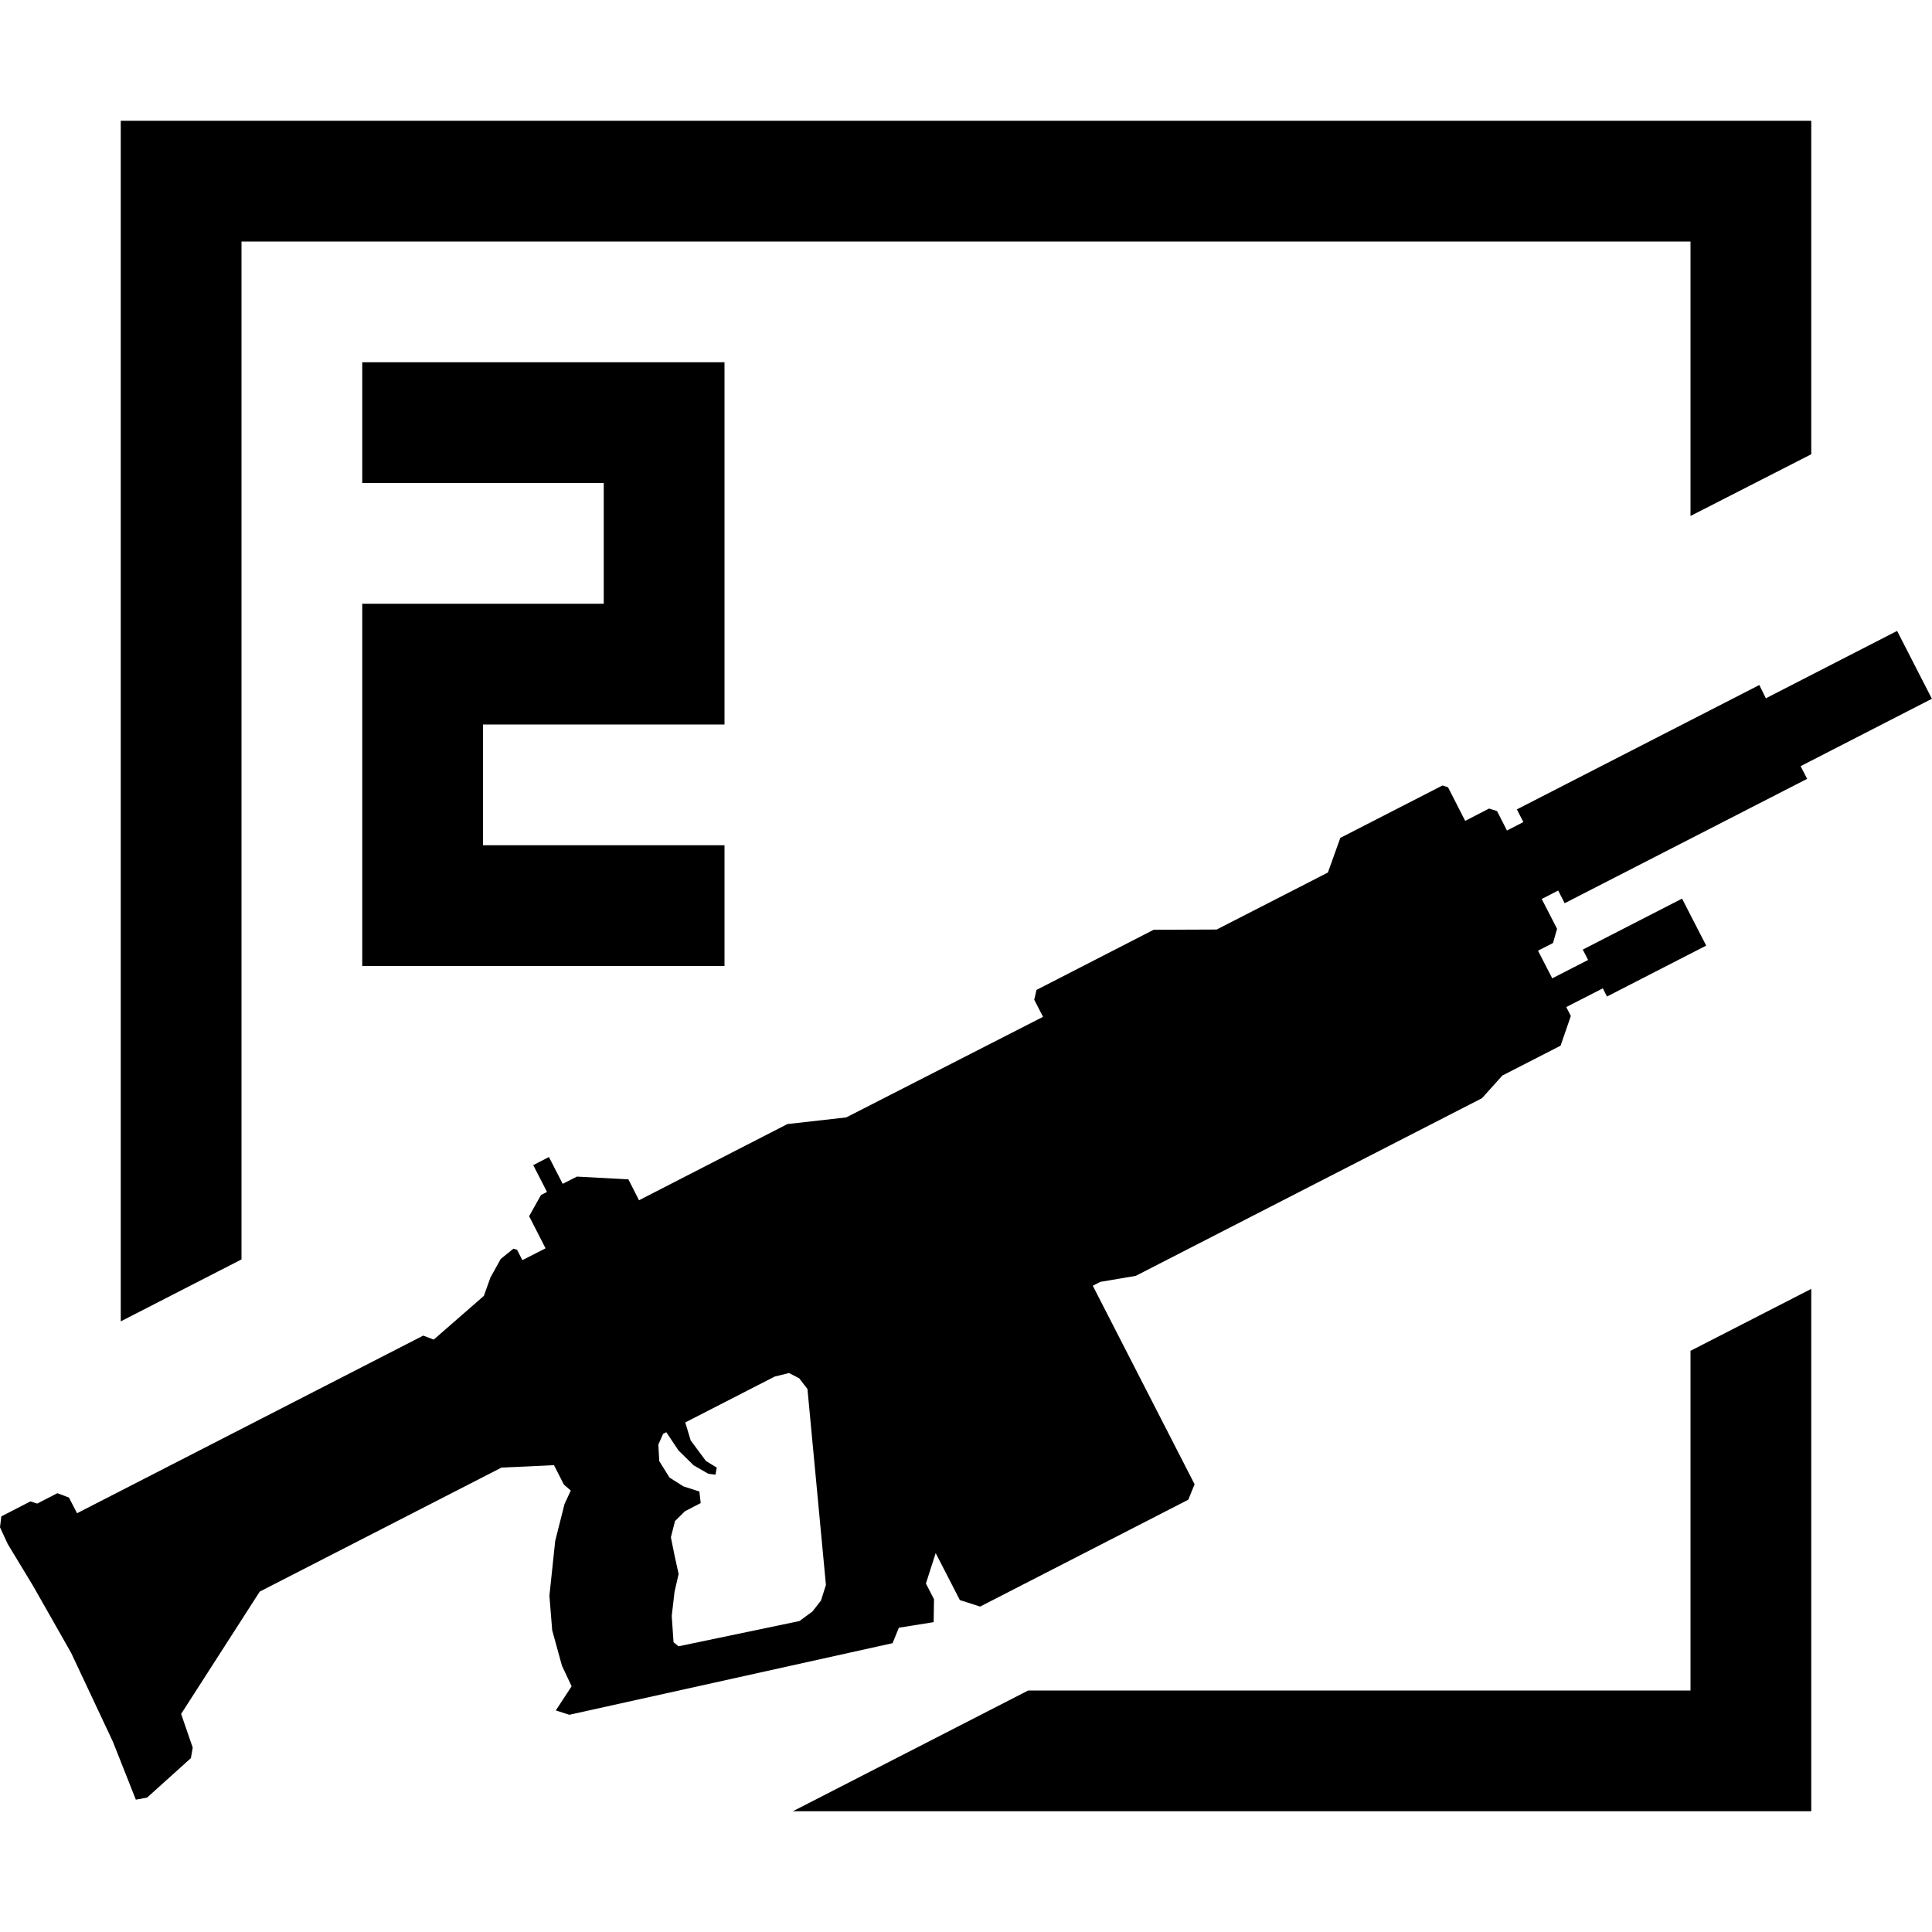
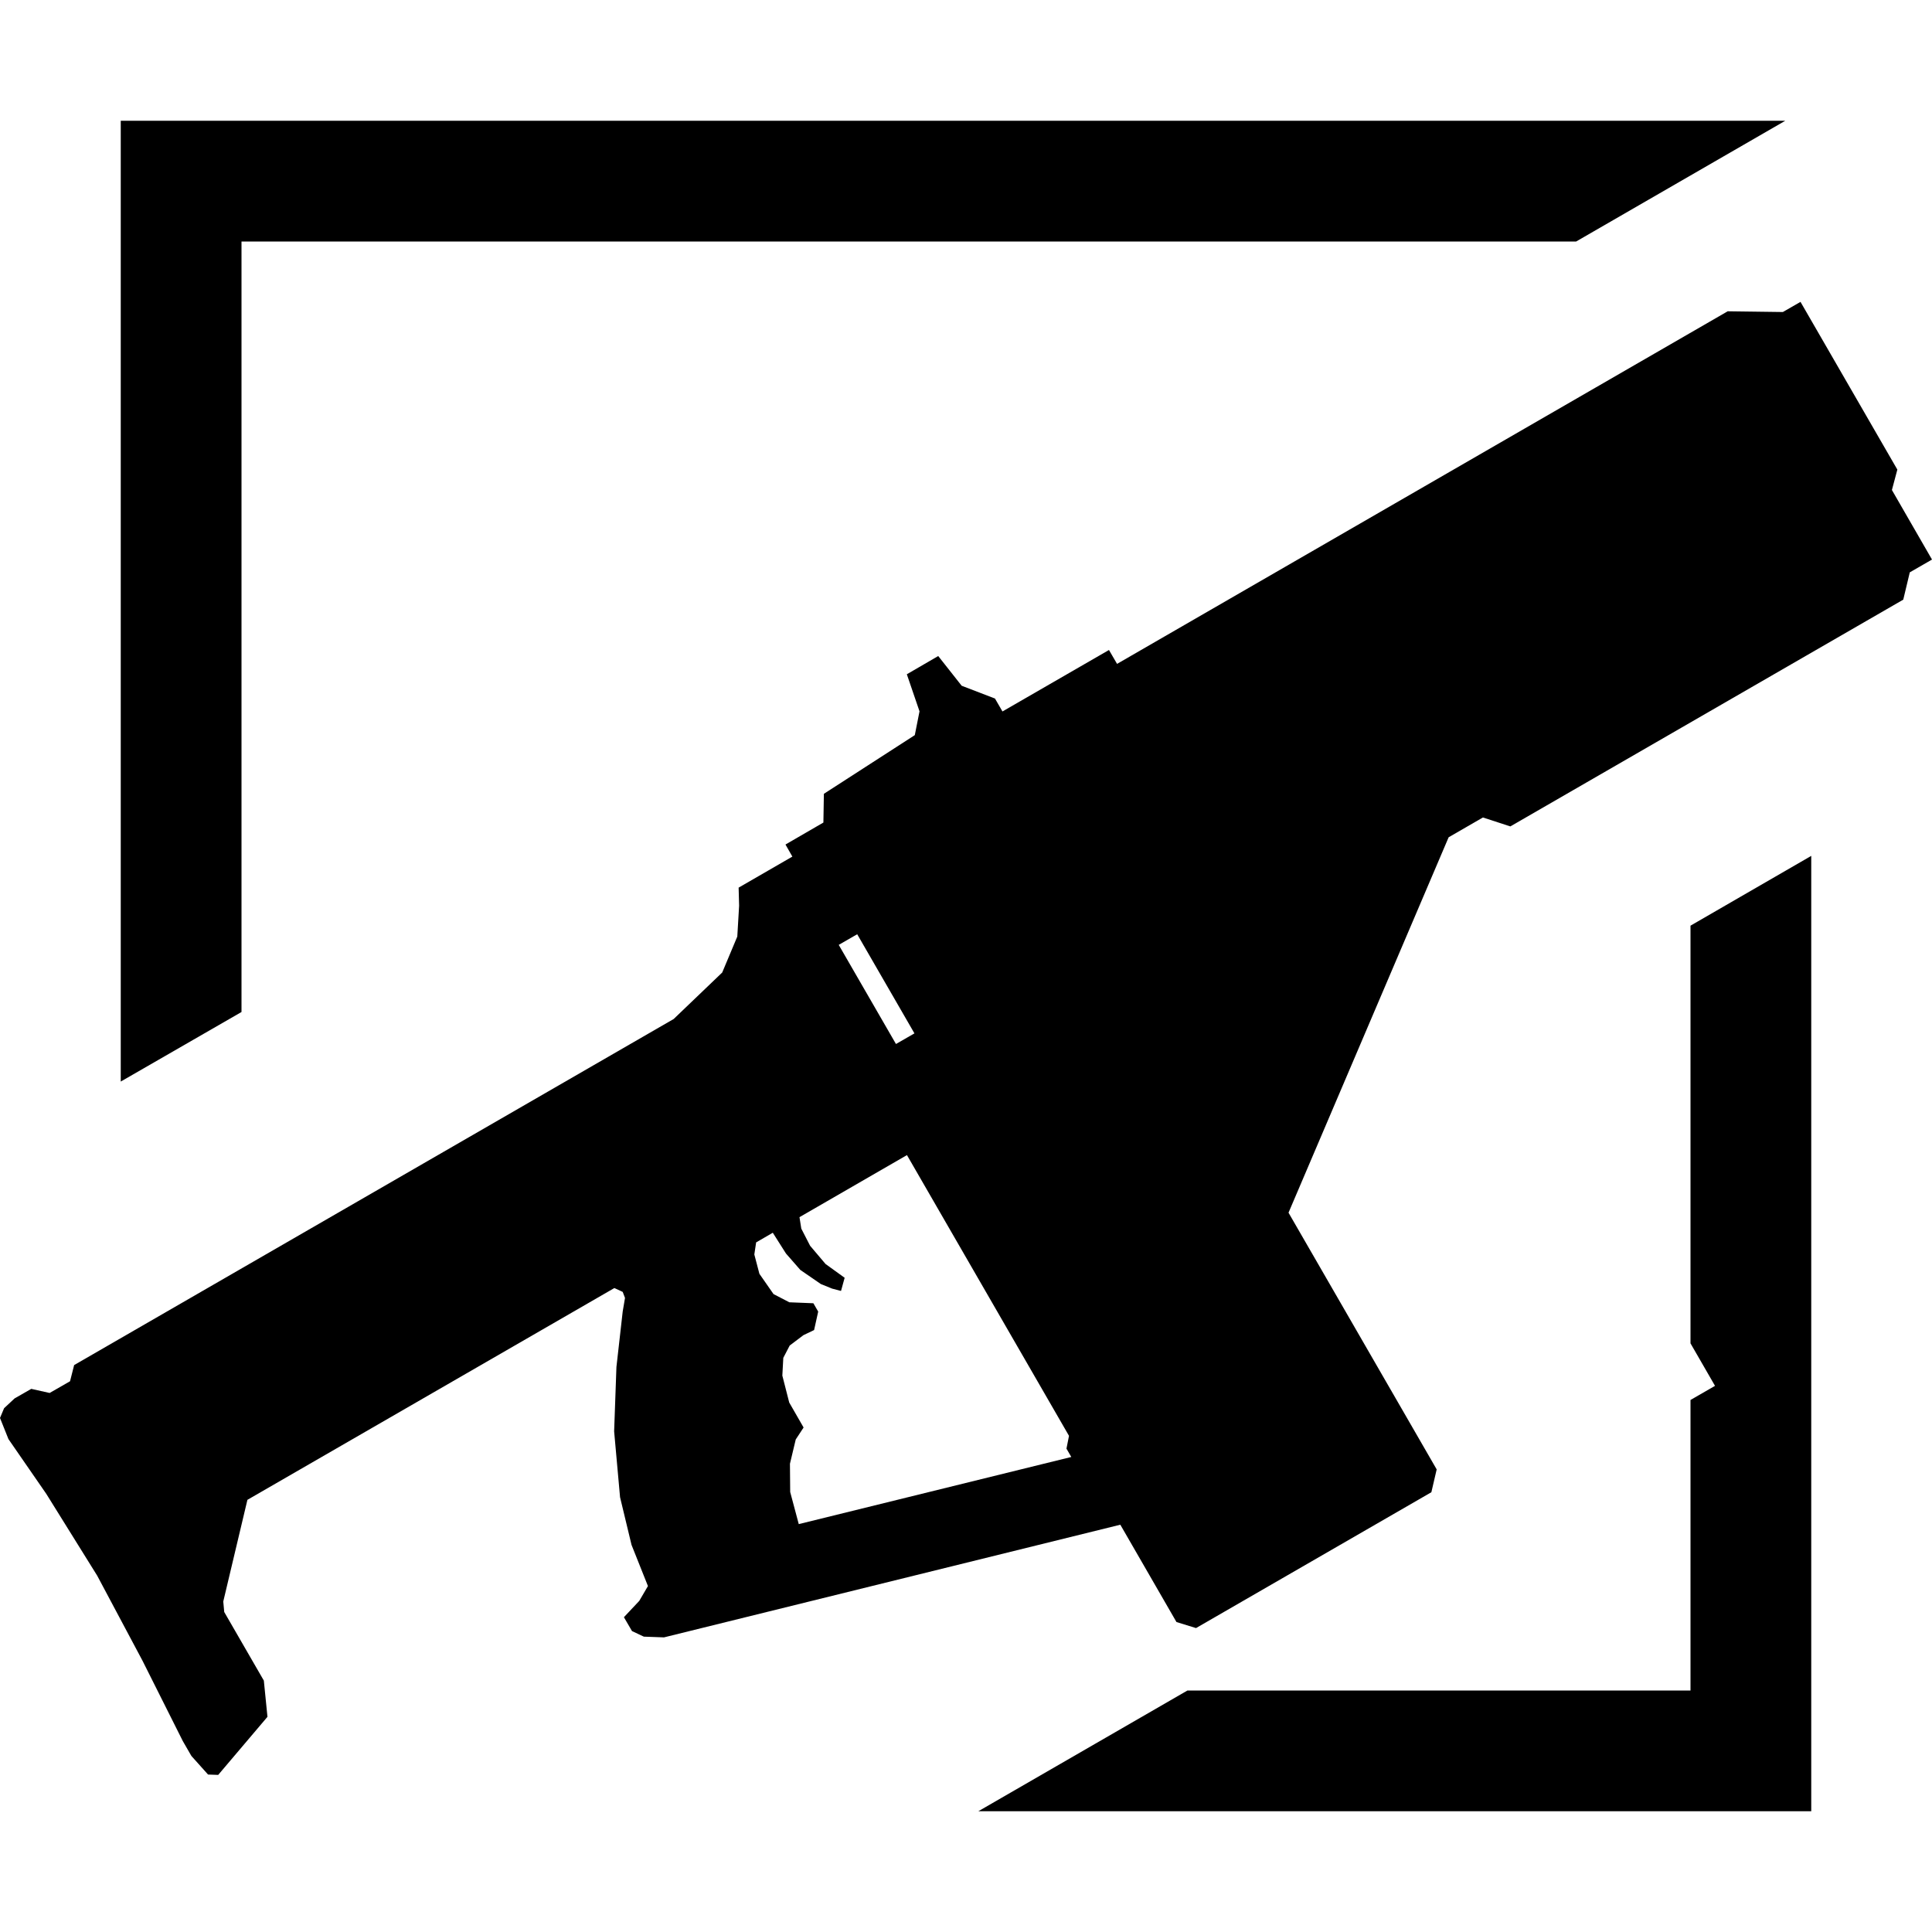
<svg xmlns="http://www.w3.org/2000/svg" viewBox="0 0 16 16">
-   <path d="M 15,1 V 3.762 L 14,4.273 V 2 H 2 V 10.43 L 1,10.943 V 1 Z m 0,9.674 v 4.326 H 6.566 L 8.515,14 H 14 v -2.813 z" />
-   <path d="m 14.624,5.783 1.087,-0.558 0.288,0.562 -1.087,0.558 0.054,0.105 -2.008,1.03 -0.054,-0.105 -0.136,0.07 0.127,0.247 -0.034,0.118 -0.124,0.063 0.118,0.229 0.297,-0.152 -0.044,-0.086 0.822,-0.422 0.2,0.389 -0.822,0.422 -0.034,-0.068 -0.303,0.155 0.038,0.074 -0.085,0.246 -0.482,0.247 -0.169,0.188 -2.867,1.471 -0.294,0.05 -0.062,0.032 0.843,1.644 -0.052,0.128 -1.724,0.885 -0.168,-0.054 -0.2,-0.389 -0.081,0.252 0.067,0.13 -0.003,0.19 -0.288,0.046 -0.052,0.128 -2.677,0.593 -0.112,-0.036 0.131,-0.2 -0.08,-0.17 -0.081,-0.294 -0.023,-0.286 0.048,-0.454 0.077,-0.305 0.052,-0.112 -0.057,-0.049 -0.082,-0.161 -0.435,0.02 -2.002,1.027 -0.651,1.013 0.096,0.279 -0.015,0.087 -0.363,0.327 -0.093,0.017 L 0.935,14.424 0.589,13.688 0.273,13.132 0.064,12.787 0,12.648 l 0.011,-0.09 0.241,-0.124 0.056,0.018 0.167,-0.086 0.096,0.036 0.067,0.13 2.867,-1.471 0.087,0.033 0.415,-0.362 0.055,-0.153 0.085,-0.153 0.105,-0.085 0.03,0.009 0.044,0.086 0.192,-0.098 -0.136,-0.266 0.098,-0.175 0.05,-0.026 -0.114,-0.222 0.13,-0.067 0.114,0.222 0.118,-0.06 0.426,0.023 0.088,0.173 1.229,-0.631 0.487,-0.055 L 8.638,8.421 8.565,8.279 8.584,8.198 9.554,7.7 l 0.522,-0.002 0.921,-0.472 0.103,-0.287 0.846,-0.434 0.046,0.015 0.142,0.278 0.198,-0.102 0.066,0.021 0.082,0.161 0.136,-0.07 -0.054,-0.105 2.008,-1.03 z m -7.784,7.343 -0.153,-1.623 -0.069,-0.089 -0.084,-0.043 -0.118,0.029 -0.741,0.38 0.045,0.149 0.126,0.17 0.09,0.055 -0.011,0.059 -0.059,-0.008 -0.122,-0.07 -0.125,-0.123 -0.101,-0.151 -0.026,0.013 -0.04,0.09 0.008,0.137 0.085,0.136 0.116,0.073 0.131,0.042 0.011,0.096 -0.13,0.067 -0.083,0.082 -0.034,0.134 0.03,0.149 0.034,0.155 -0.034,0.149 -0.023,0.199 0.015,0.217 0.041,0.034 1.001,-0.209 0.108,-0.079 0.071,-0.091 z" />
-   <path d="M 3,3 V 4 H 5 V 5 H 3 v 3 H 6 V 7 H 4 V 6 H 6 V 3 Z" />
+   <path d="M 1,1 V 8.957 L 2,8.381 V 2 h 11.053 L 14.785,1 Z m 14,6.088 -1,0.578 v 3.459 l 0.203,0.352 -0.203,0.117 v 2.406 H 9.834 L 8.102,15 h 6.898 z" />
+   <path d="M 14.765,2.584 14.911,2.5 l 0.802,1.389 -0.045,0.169 0.332,0.576 -0.184,0.106 -0.054,0.226 -3.254,1.878 -0.227,-0.074 -0.284,0.164 -1.326,3.109 1.227,2.126 -0.044,0.189 -1.949,1.125 -0.162,-0.05 -0.465,-0.806 -3.779,0.933 -0.167,-0.006 -0.098,-0.046 -0.067,-0.115 0.127,-0.135 0.072,-0.123 -0.136,-0.341 -0.095,-0.395 -0.049,-0.545 0.019,-0.533 0.052,-0.46 0.019,-0.112 -0.019,-0.05 -0.069,-0.032 -3.039,1.754 -0.2,0.842 0.008,0.087 0.328,0.568 0.03,0.3 -0.408,0.481 -0.084,-0.003 L 1.585,14.542 1.514,14.419 1.18,13.753 0.805,13.049 0.383,12.371 0.07,11.918 0,11.743 0.034,11.662 0.121,11.581 0.259,11.502 0.411,11.536 0.58,11.439 0.614,11.305 5.579,8.439 5.981,8.054 6.106,7.756 6.121,7.501 6.117,7.351 6.562,7.094 6.505,6.994 6.819,6.812 6.823,6.574 7.576,6.088 7.615,5.891 7.51,5.584 7.77,5.433 l 0.194,0.246 0.276,0.106 0.062,0.107 0.882,-0.509 0.067,0.115 5.057,-2.92 z M 8.853,11.891 7.511,9.566 6.621,10.08 l 0.015,0.095 0.073,0.142 0.128,0.151 0.158,0.114 -0.03,0.109 -0.073,-0.019 -0.094,-0.038 -0.17,-0.117 -0.119,-0.136 -0.109,-0.172 -0.138,0.08 -0.015,0.1 0.042,0.16 0.117,0.168 0.131,0.068 0.199,0.008 0.04,0.069 -0.034,0.153 -0.088,0.042 -0.114,0.086 -0.053,0.102 -0.008,0.147 0.057,0.223 0.119,0.207 -0.065,0.099 -0.048,0.201 0.002,0.234 0.071,0.266 2.257,-0.556 -0.04,-0.069 z M 7.573,8.558 7.099,7.737 6.946,7.825 7.42,8.646 Z" />
</svg>
